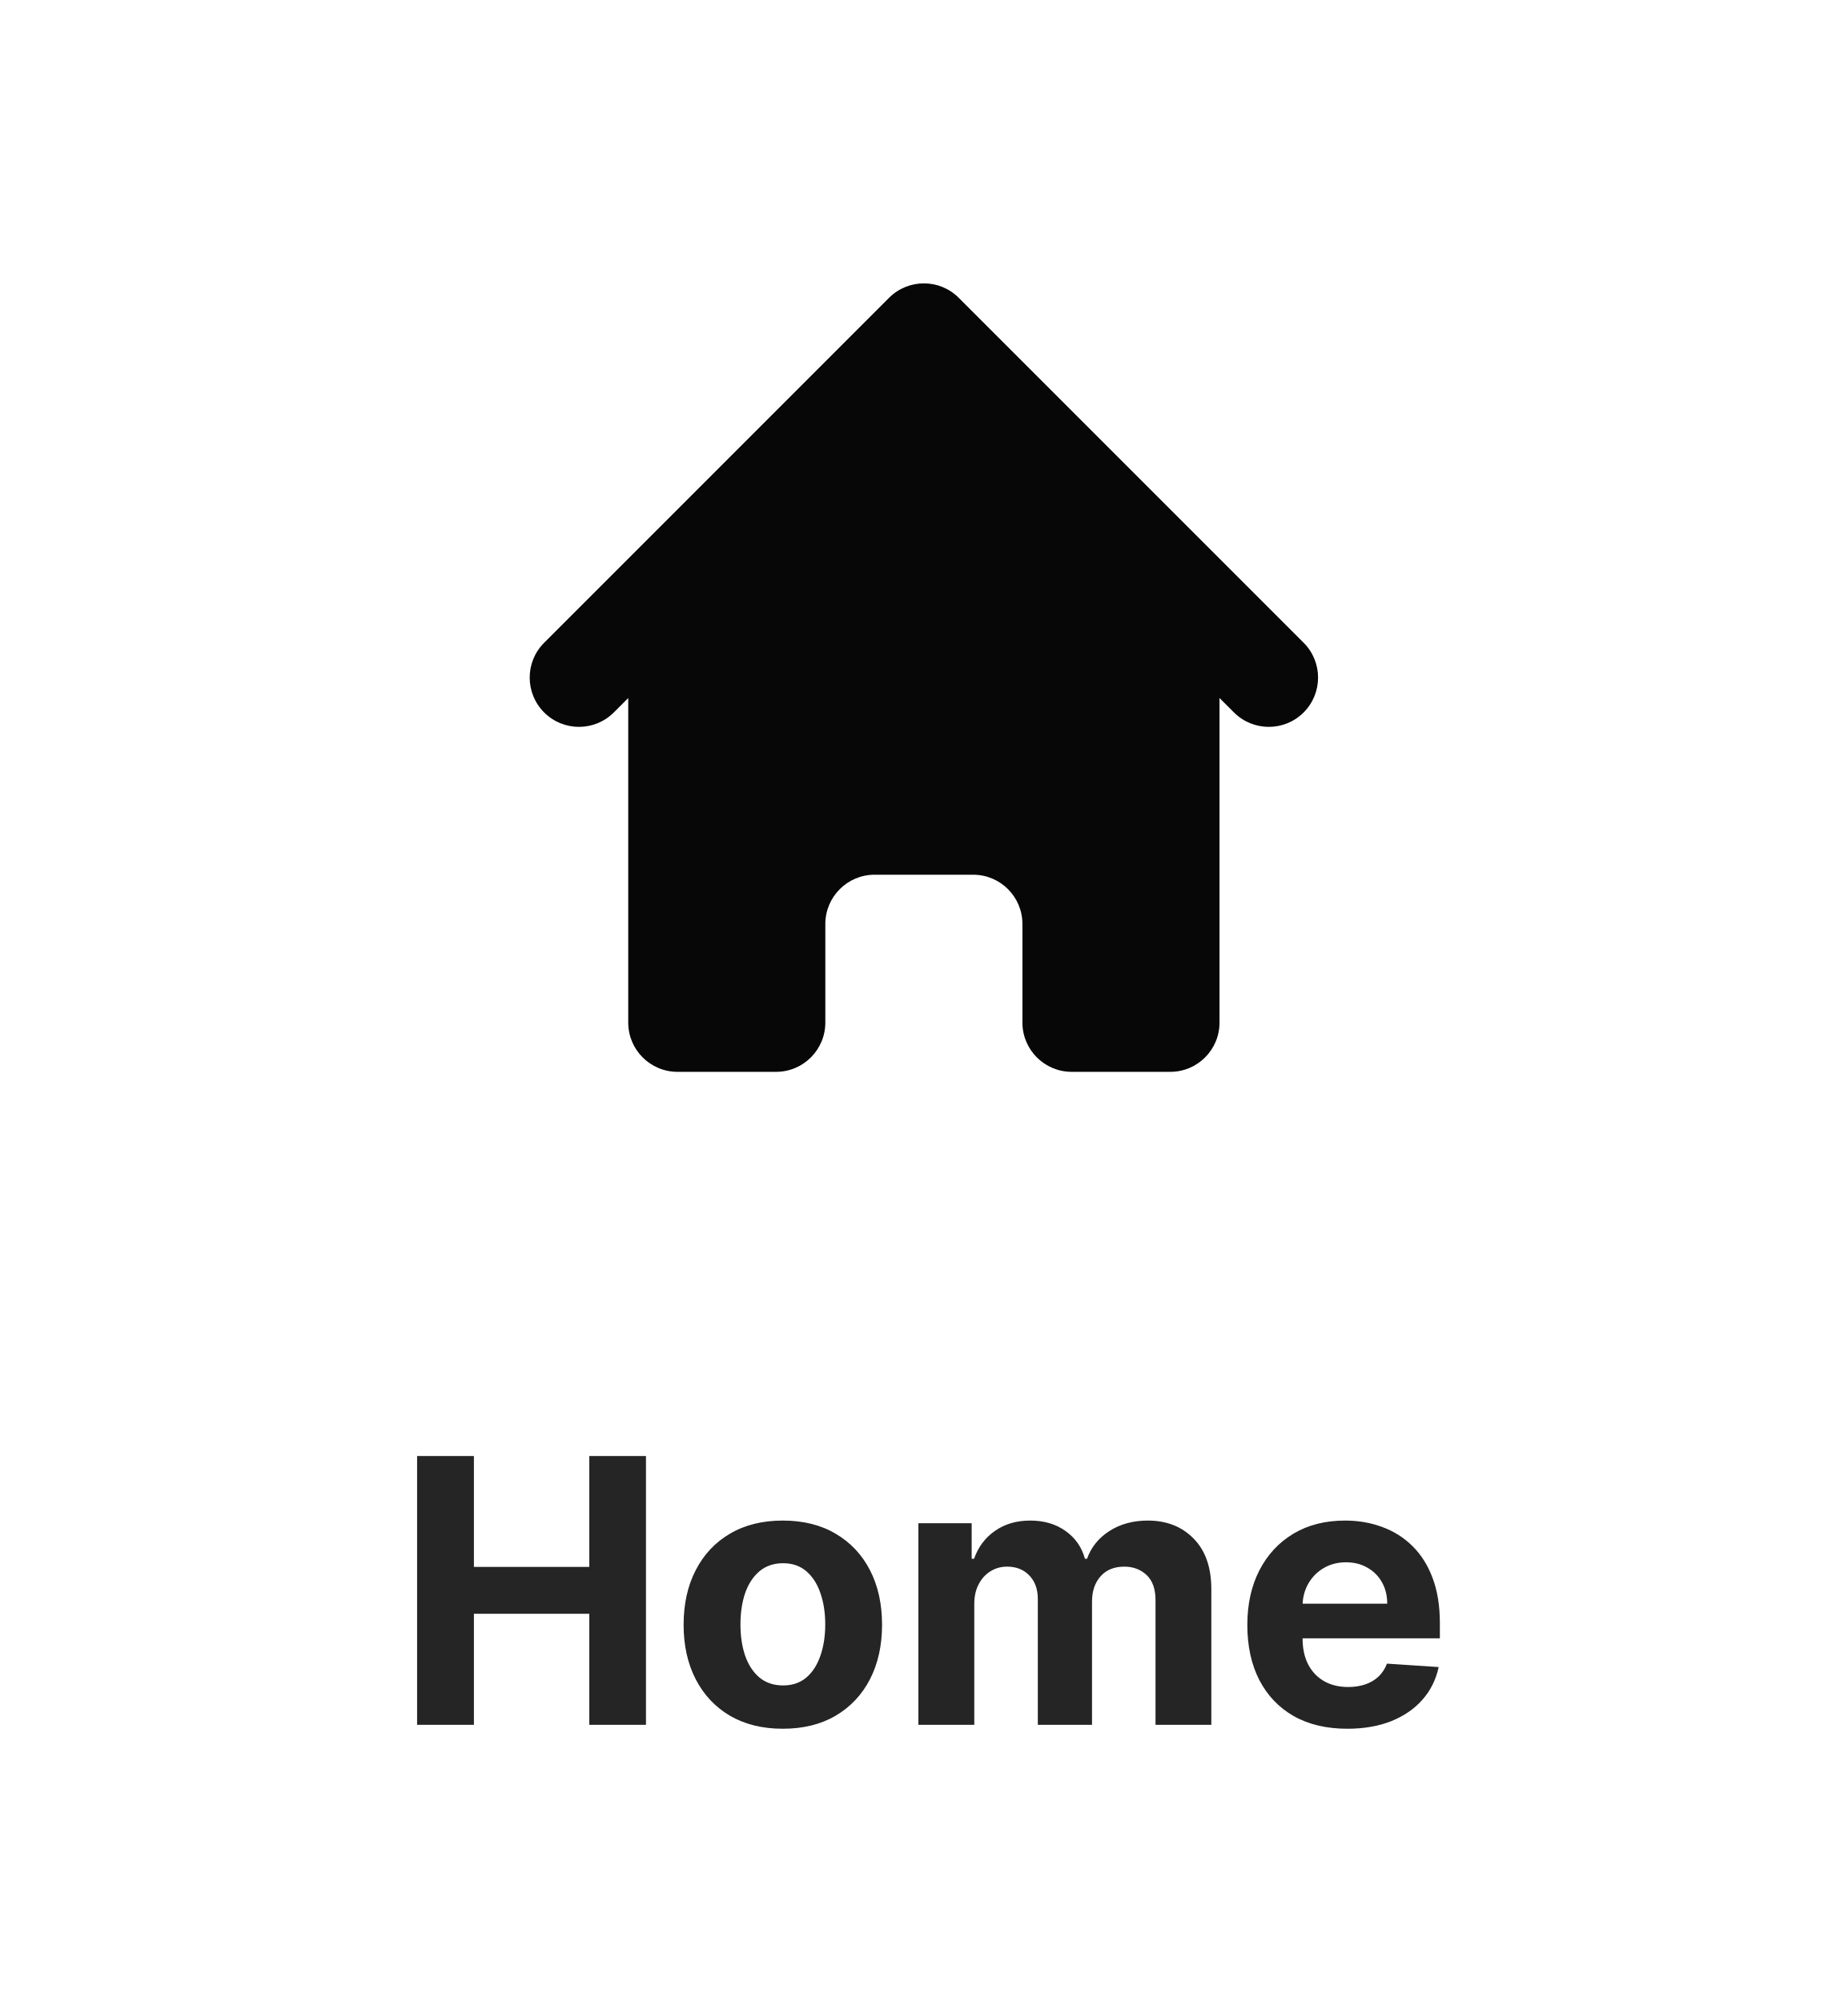
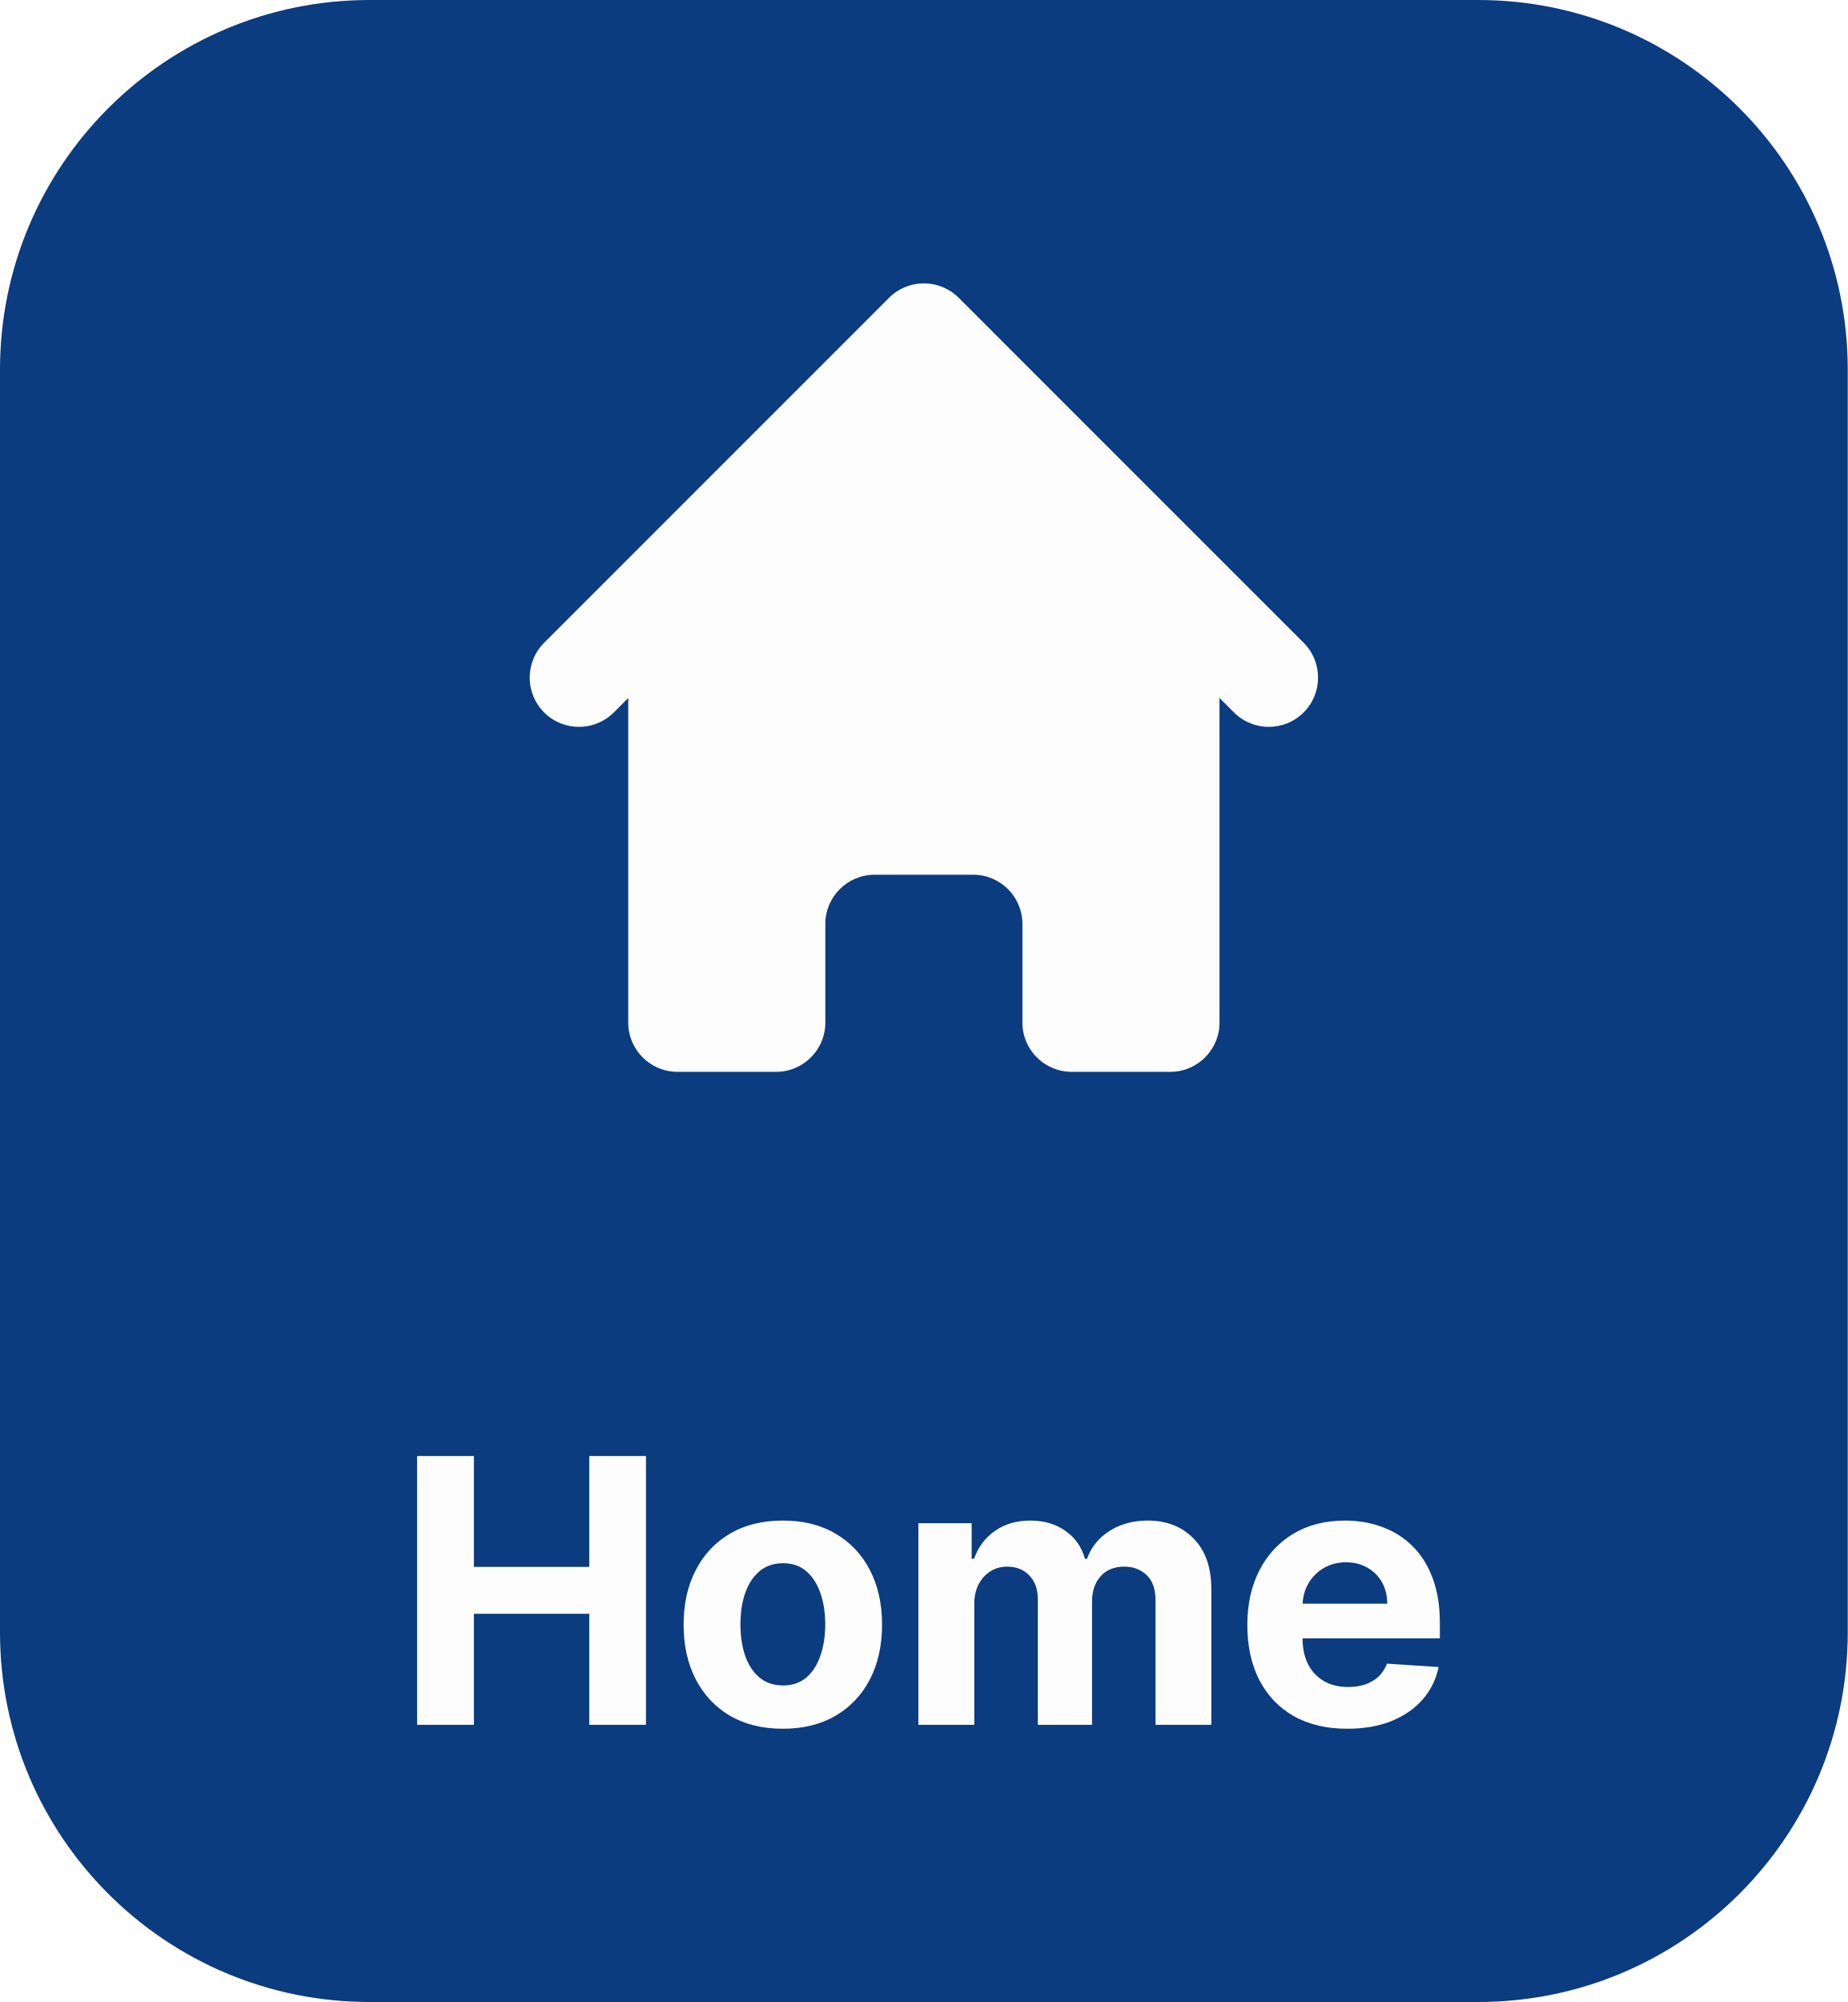
<svg xmlns="http://www.w3.org/2000/svg" width="60" height="65" viewBox="0 0 60 65" fill="none">
-   <path d="M31.132 9.669C30.507 9.044 29.494 9.044 28.869 9.669L17.669 20.869C17.044 21.493 17.044 22.506 17.669 23.131C18.294 23.756 19.307 23.756 19.932 23.131L20.4 22.663V33.2C20.4 34.084 21.116 34.8 22 34.8H25.2C26.084 34.8 26.8 34.084 26.8 33.2V30C26.8 29.116 27.517 28.4 28.4 28.4H31.6C32.484 28.4 33.2 29.116 33.2 30V33.2C33.2 34.084 33.916 34.8 34.8 34.8H38C38.884 34.8 39.6 34.084 39.6 33.2V22.663L40.069 23.131C40.694 23.756 41.707 23.756 42.332 23.131C42.956 22.506 42.956 21.493 42.332 20.869L31.132 9.669Z" fill="#070707" />
-   <path d="M13.544 56V47.273H15.389V50.874H19.135V47.273H20.976V56H19.135V52.395H15.389V56H13.544ZM25.42 56.128C24.758 56.128 24.186 55.987 23.703 55.706C23.223 55.422 22.852 55.027 22.591 54.521C22.329 54.013 22.198 53.423 22.198 52.753C22.198 52.077 22.329 51.486 22.591 50.98C22.852 50.472 23.223 50.077 23.703 49.795C24.186 49.511 24.758 49.369 25.42 49.369C26.082 49.369 26.653 49.511 27.133 49.795C27.616 50.077 27.988 50.472 28.25 50.98C28.511 51.486 28.642 52.077 28.642 52.753C28.642 53.423 28.511 54.013 28.25 54.521C27.988 55.027 27.616 55.422 27.133 55.706C26.653 55.987 26.082 56.128 25.42 56.128ZM25.429 54.722C25.73 54.722 25.981 54.636 26.183 54.466C26.385 54.293 26.537 54.057 26.639 53.758C26.744 53.46 26.797 53.121 26.797 52.74C26.797 52.359 26.744 52.02 26.639 51.722C26.537 51.423 26.385 51.188 26.183 51.014C25.981 50.841 25.73 50.754 25.429 50.754C25.125 50.754 24.869 50.841 24.662 51.014C24.457 51.188 24.302 51.423 24.197 51.722C24.095 52.02 24.044 52.359 24.044 52.74C24.044 53.121 24.095 53.46 24.197 53.758C24.302 54.057 24.457 54.293 24.662 54.466C24.869 54.636 25.125 54.722 25.429 54.722ZM29.822 56V49.455H31.552V50.609H31.629C31.765 50.226 31.992 49.923 32.311 49.702C32.629 49.48 33.01 49.369 33.453 49.369C33.902 49.369 34.284 49.481 34.599 49.706C34.914 49.928 35.125 50.229 35.23 50.609H35.298C35.431 50.234 35.673 49.935 36.022 49.71C36.375 49.483 36.791 49.369 37.271 49.369C37.882 49.369 38.377 49.564 38.758 49.953C39.142 50.34 39.334 50.888 39.334 51.598V56H37.522V51.956C37.522 51.592 37.426 51.32 37.233 51.138C37.039 50.956 36.798 50.865 36.508 50.865C36.179 50.865 35.922 50.97 35.737 51.18C35.552 51.388 35.46 51.662 35.46 52.003V56H33.7V51.918C33.7 51.597 33.608 51.341 33.423 51.151C33.241 50.96 33.001 50.865 32.703 50.865C32.501 50.865 32.319 50.916 32.157 51.019C31.998 51.118 31.872 51.258 31.778 51.44C31.684 51.619 31.637 51.83 31.637 52.071V56H29.822ZM43.75 56.128C43.077 56.128 42.498 55.992 42.012 55.719C41.529 55.443 41.157 55.054 40.895 54.551C40.634 54.045 40.503 53.447 40.503 52.757C40.503 52.084 40.634 51.493 40.895 50.984C41.157 50.476 41.525 50.08 41.999 49.795C42.476 49.511 43.036 49.369 43.678 49.369C44.11 49.369 44.512 49.439 44.884 49.578C45.259 49.715 45.586 49.92 45.864 50.196C46.145 50.472 46.364 50.818 46.52 51.236C46.676 51.651 46.755 52.136 46.755 52.693V53.192H41.228V52.067H45.046C45.046 51.805 44.989 51.574 44.875 51.372C44.762 51.17 44.604 51.013 44.402 50.899C44.203 50.783 43.972 50.724 43.708 50.724C43.432 50.724 43.188 50.788 42.975 50.916C42.765 51.041 42.6 51.21 42.48 51.423C42.361 51.633 42.3 51.868 42.297 52.126V53.196C42.297 53.52 42.357 53.8 42.476 54.035C42.598 54.271 42.77 54.453 42.992 54.581C43.213 54.709 43.476 54.773 43.78 54.773C43.982 54.773 44.166 54.744 44.334 54.688C44.502 54.631 44.645 54.545 44.765 54.432C44.884 54.318 44.975 54.179 45.037 54.014L46.716 54.125C46.631 54.528 46.456 54.881 46.192 55.182C45.931 55.48 45.593 55.713 45.178 55.881C44.766 56.045 44.29 56.128 43.75 56.128Z" fill="#252525" />
+   <rect width="60" height="65" rx="12" fill="#0B3C7F" />
+   <path d="M31.132 9.669C30.507 9.044 29.494 9.044 28.869 9.669L17.669 20.869C17.044 21.493 17.044 22.506 17.669 23.131C18.294 23.756 19.307 23.756 19.932 23.131L20.4 22.663V33.2C20.4 34.084 21.116 34.8 22 34.8H25.2C26.084 34.8 26.8 34.084 26.8 33.2V30C26.8 29.116 27.517 28.4 28.4 28.4H31.6C32.484 28.4 33.2 29.116 33.2 30V33.2C33.2 34.084 33.916 34.8 34.8 34.8H38C38.884 34.8 39.6 34.084 39.6 33.2V22.663L40.069 23.131C40.694 23.756 41.707 23.756 42.332 23.131C42.956 22.506 42.956 21.493 42.332 20.869L31.132 9.669Z" fill="#FDFDFD" />
+   <path d="M13.544 56V47.273H15.389V50.874H19.135V47.273H20.976V56H19.135V52.395H15.389V56H13.544ZM25.42 56.128C24.758 56.128 24.186 55.987 23.703 55.706C23.223 55.422 22.852 55.027 22.591 54.521C22.329 54.013 22.198 53.423 22.198 52.753C22.198 52.077 22.329 51.486 22.591 50.98C22.852 50.472 23.223 50.077 23.703 49.795C24.186 49.511 24.758 49.369 25.42 49.369C26.082 49.369 26.653 49.511 27.133 49.795C27.616 50.077 27.988 50.472 28.25 50.98C28.511 51.486 28.642 52.077 28.642 52.753C28.642 53.423 28.511 54.013 28.25 54.521C27.988 55.027 27.616 55.422 27.133 55.706C26.653 55.987 26.082 56.128 25.42 56.128ZM25.429 54.722C25.73 54.722 25.981 54.636 26.183 54.466C26.385 54.293 26.537 54.057 26.639 53.758C26.744 53.46 26.797 53.121 26.797 52.74C26.797 52.359 26.744 52.02 26.639 51.722C26.537 51.423 26.385 51.188 26.183 51.014C25.981 50.841 25.73 50.754 25.429 50.754C25.125 50.754 24.869 50.841 24.662 51.014C24.457 51.188 24.302 51.423 24.197 51.722C24.095 52.02 24.044 52.359 24.044 52.74C24.044 53.121 24.095 53.46 24.197 53.758C24.302 54.057 24.457 54.293 24.662 54.466C24.869 54.636 25.125 54.722 25.429 54.722ZM29.822 56V49.455H31.552V50.609H31.629C31.765 50.226 31.992 49.923 32.311 49.702C32.629 49.48 33.01 49.369 33.453 49.369C33.902 49.369 34.284 49.481 34.599 49.706C34.914 49.928 35.125 50.229 35.23 50.609H35.298C35.431 50.234 35.673 49.935 36.022 49.71C36.375 49.483 36.791 49.369 37.271 49.369C37.882 49.369 38.377 49.564 38.758 49.953C39.142 50.34 39.334 50.888 39.334 51.598V56H37.522V51.956C37.522 51.592 37.426 51.32 37.233 51.138C37.039 50.956 36.798 50.865 36.508 50.865C36.179 50.865 35.922 50.97 35.737 51.18C35.552 51.388 35.46 51.662 35.46 52.003V56H33.7V51.918C33.7 51.597 33.608 51.341 33.423 51.151C33.241 50.96 33.001 50.865 32.703 50.865C32.501 50.865 32.319 50.916 32.157 51.019C31.998 51.118 31.872 51.258 31.778 51.44C31.684 51.619 31.637 51.83 31.637 52.071V56H29.822ZM43.75 56.128C43.077 56.128 42.498 55.992 42.012 55.719C41.529 55.443 41.157 55.054 40.895 54.551C40.634 54.045 40.503 53.447 40.503 52.757C40.503 52.084 40.634 51.493 40.895 50.984C41.157 50.476 41.525 50.08 41.999 49.795C42.476 49.511 43.036 49.369 43.678 49.369C44.11 49.369 44.512 49.439 44.884 49.578C45.259 49.715 45.586 49.92 45.864 50.196C46.145 50.472 46.364 50.818 46.52 51.236C46.676 51.651 46.755 52.136 46.755 52.693V53.192H41.228V52.067H45.046C45.046 51.805 44.989 51.574 44.875 51.372C44.762 51.17 44.604 51.013 44.402 50.899C44.203 50.783 43.972 50.724 43.708 50.724C43.432 50.724 43.188 50.788 42.975 50.916C42.765 51.041 42.6 51.21 42.48 51.423C42.361 51.633 42.3 51.868 42.297 52.126V53.196C42.297 53.52 42.357 53.8 42.476 54.035C42.598 54.271 42.77 54.453 42.992 54.581C43.213 54.709 43.476 54.773 43.78 54.773C43.982 54.773 44.166 54.744 44.334 54.688C44.502 54.631 44.645 54.545 44.765 54.432C44.884 54.318 44.975 54.179 45.037 54.014L46.716 54.125C46.631 54.528 46.456 54.881 46.192 55.182C45.931 55.48 45.593 55.713 45.178 55.881C44.766 56.045 44.29 56.128 43.75 56.128Z" fill="#FDFDFD" />
</svg>
